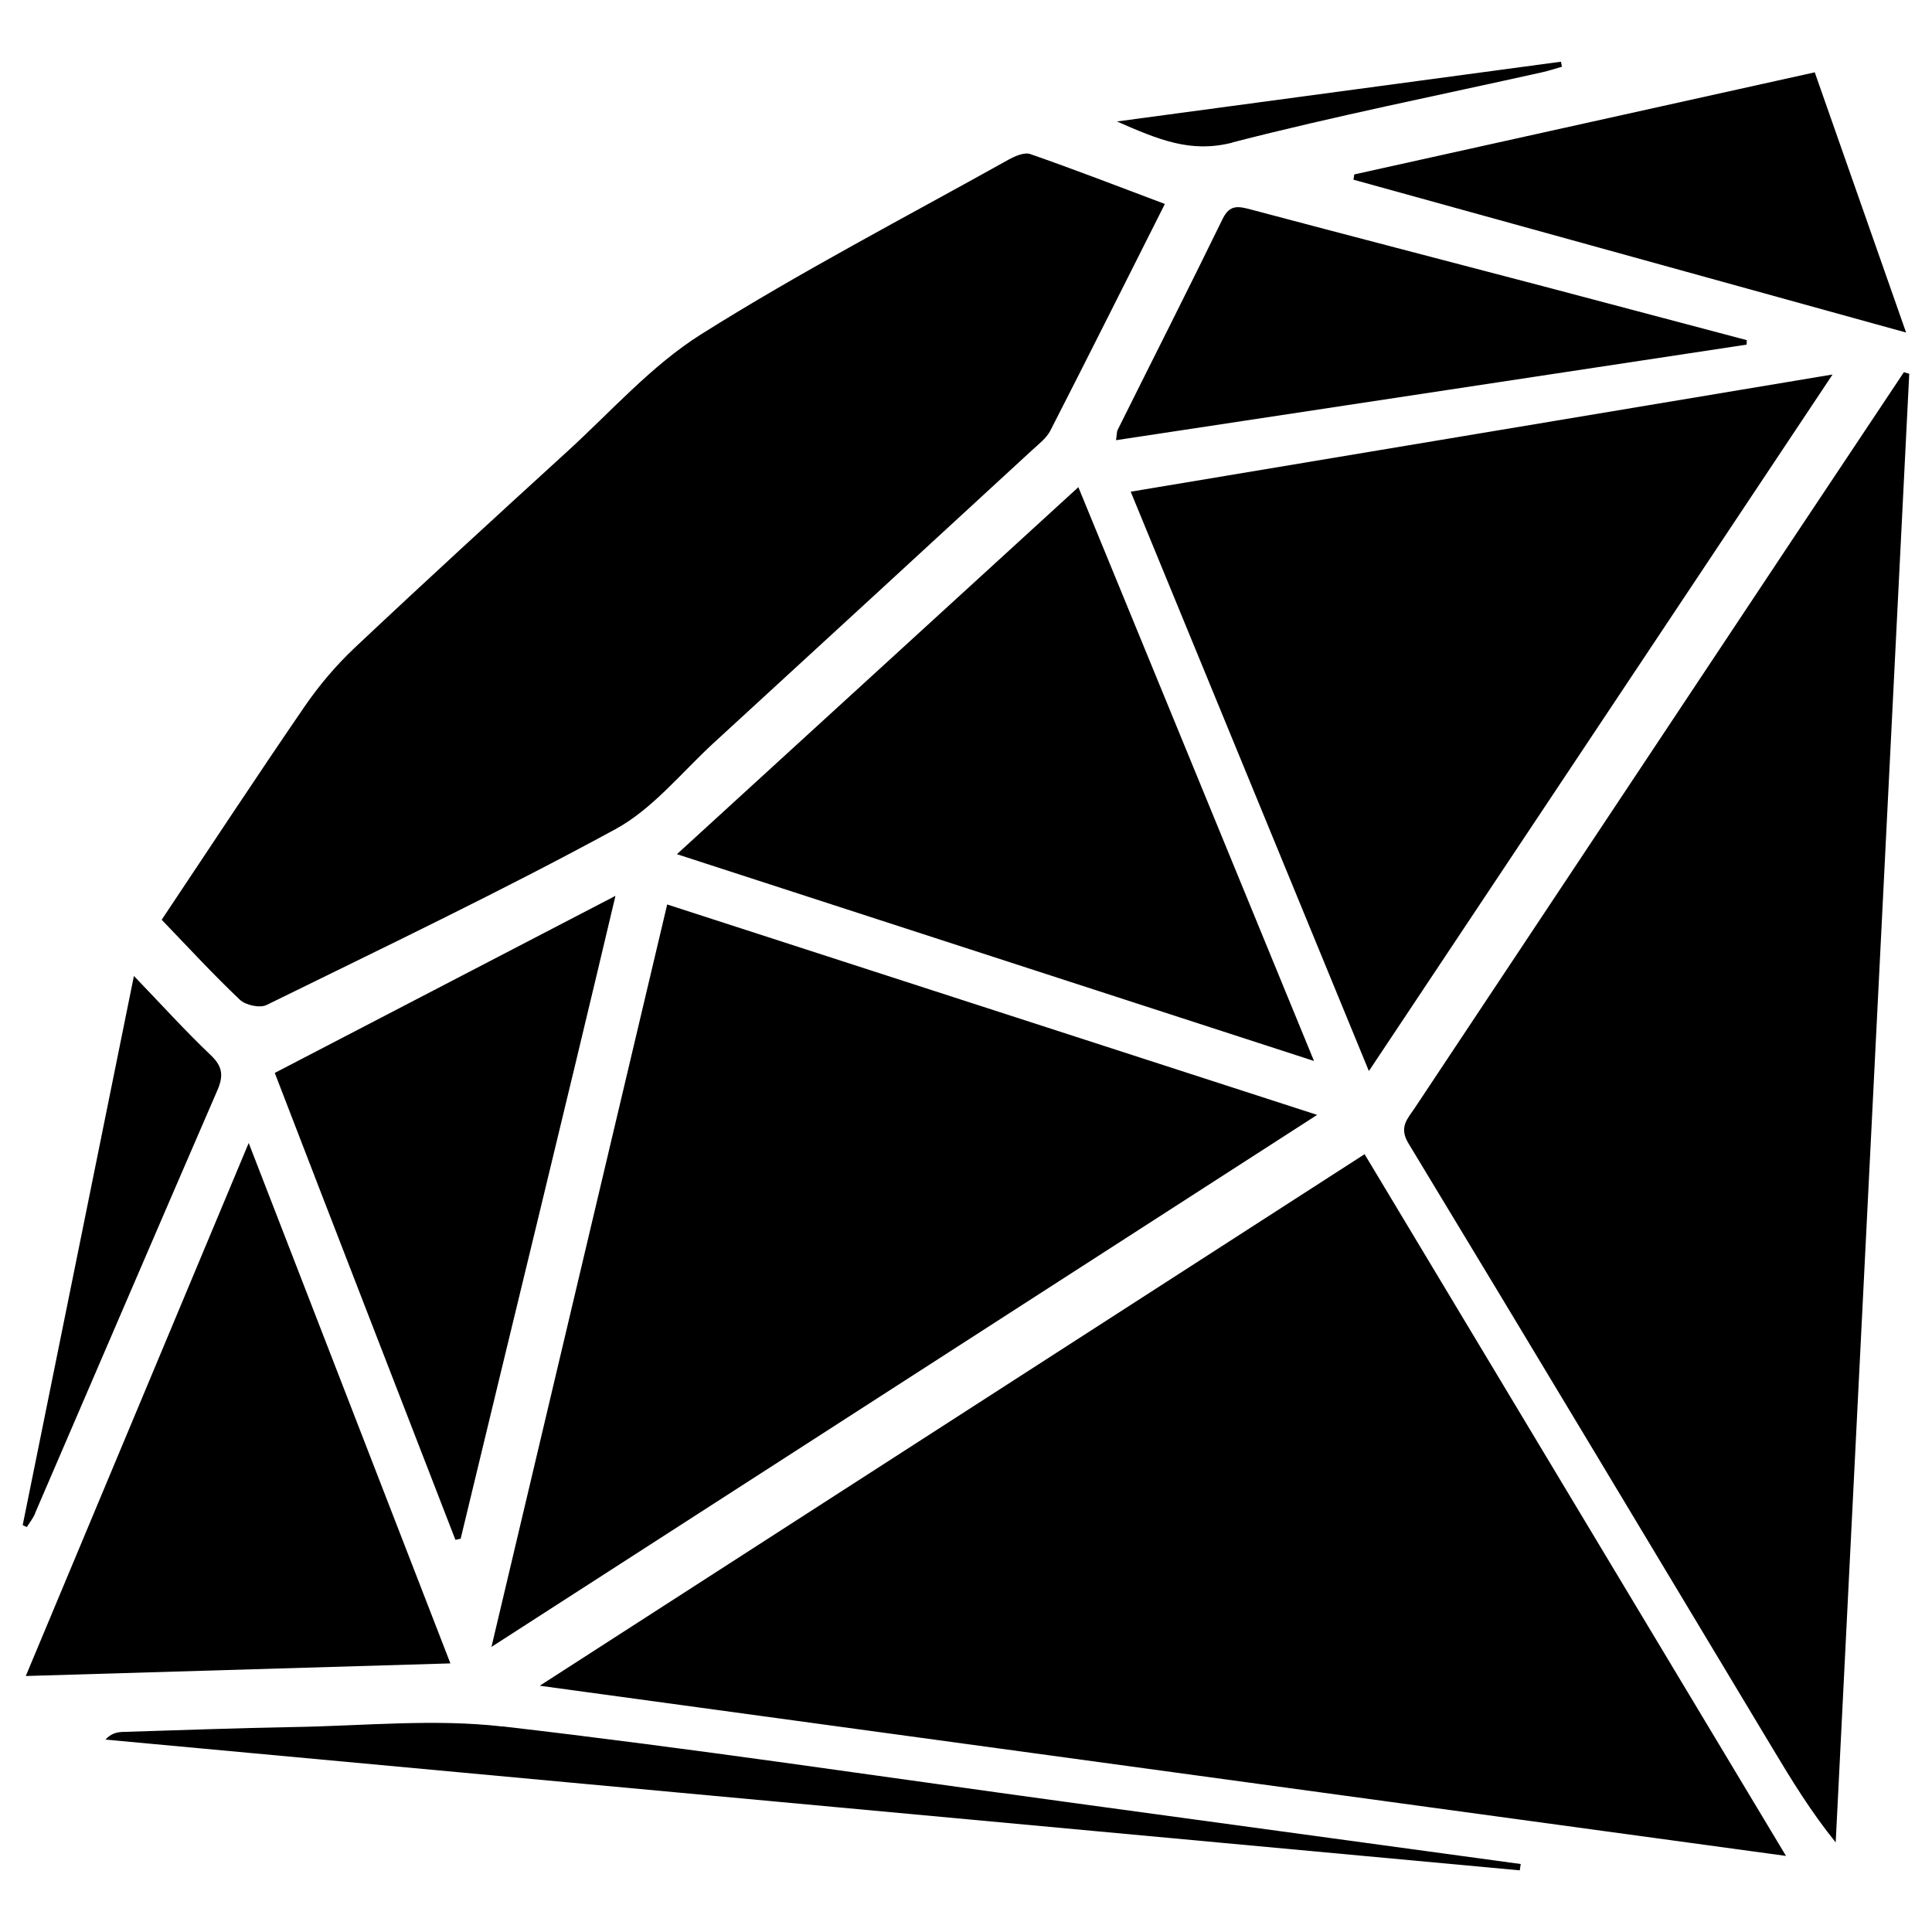
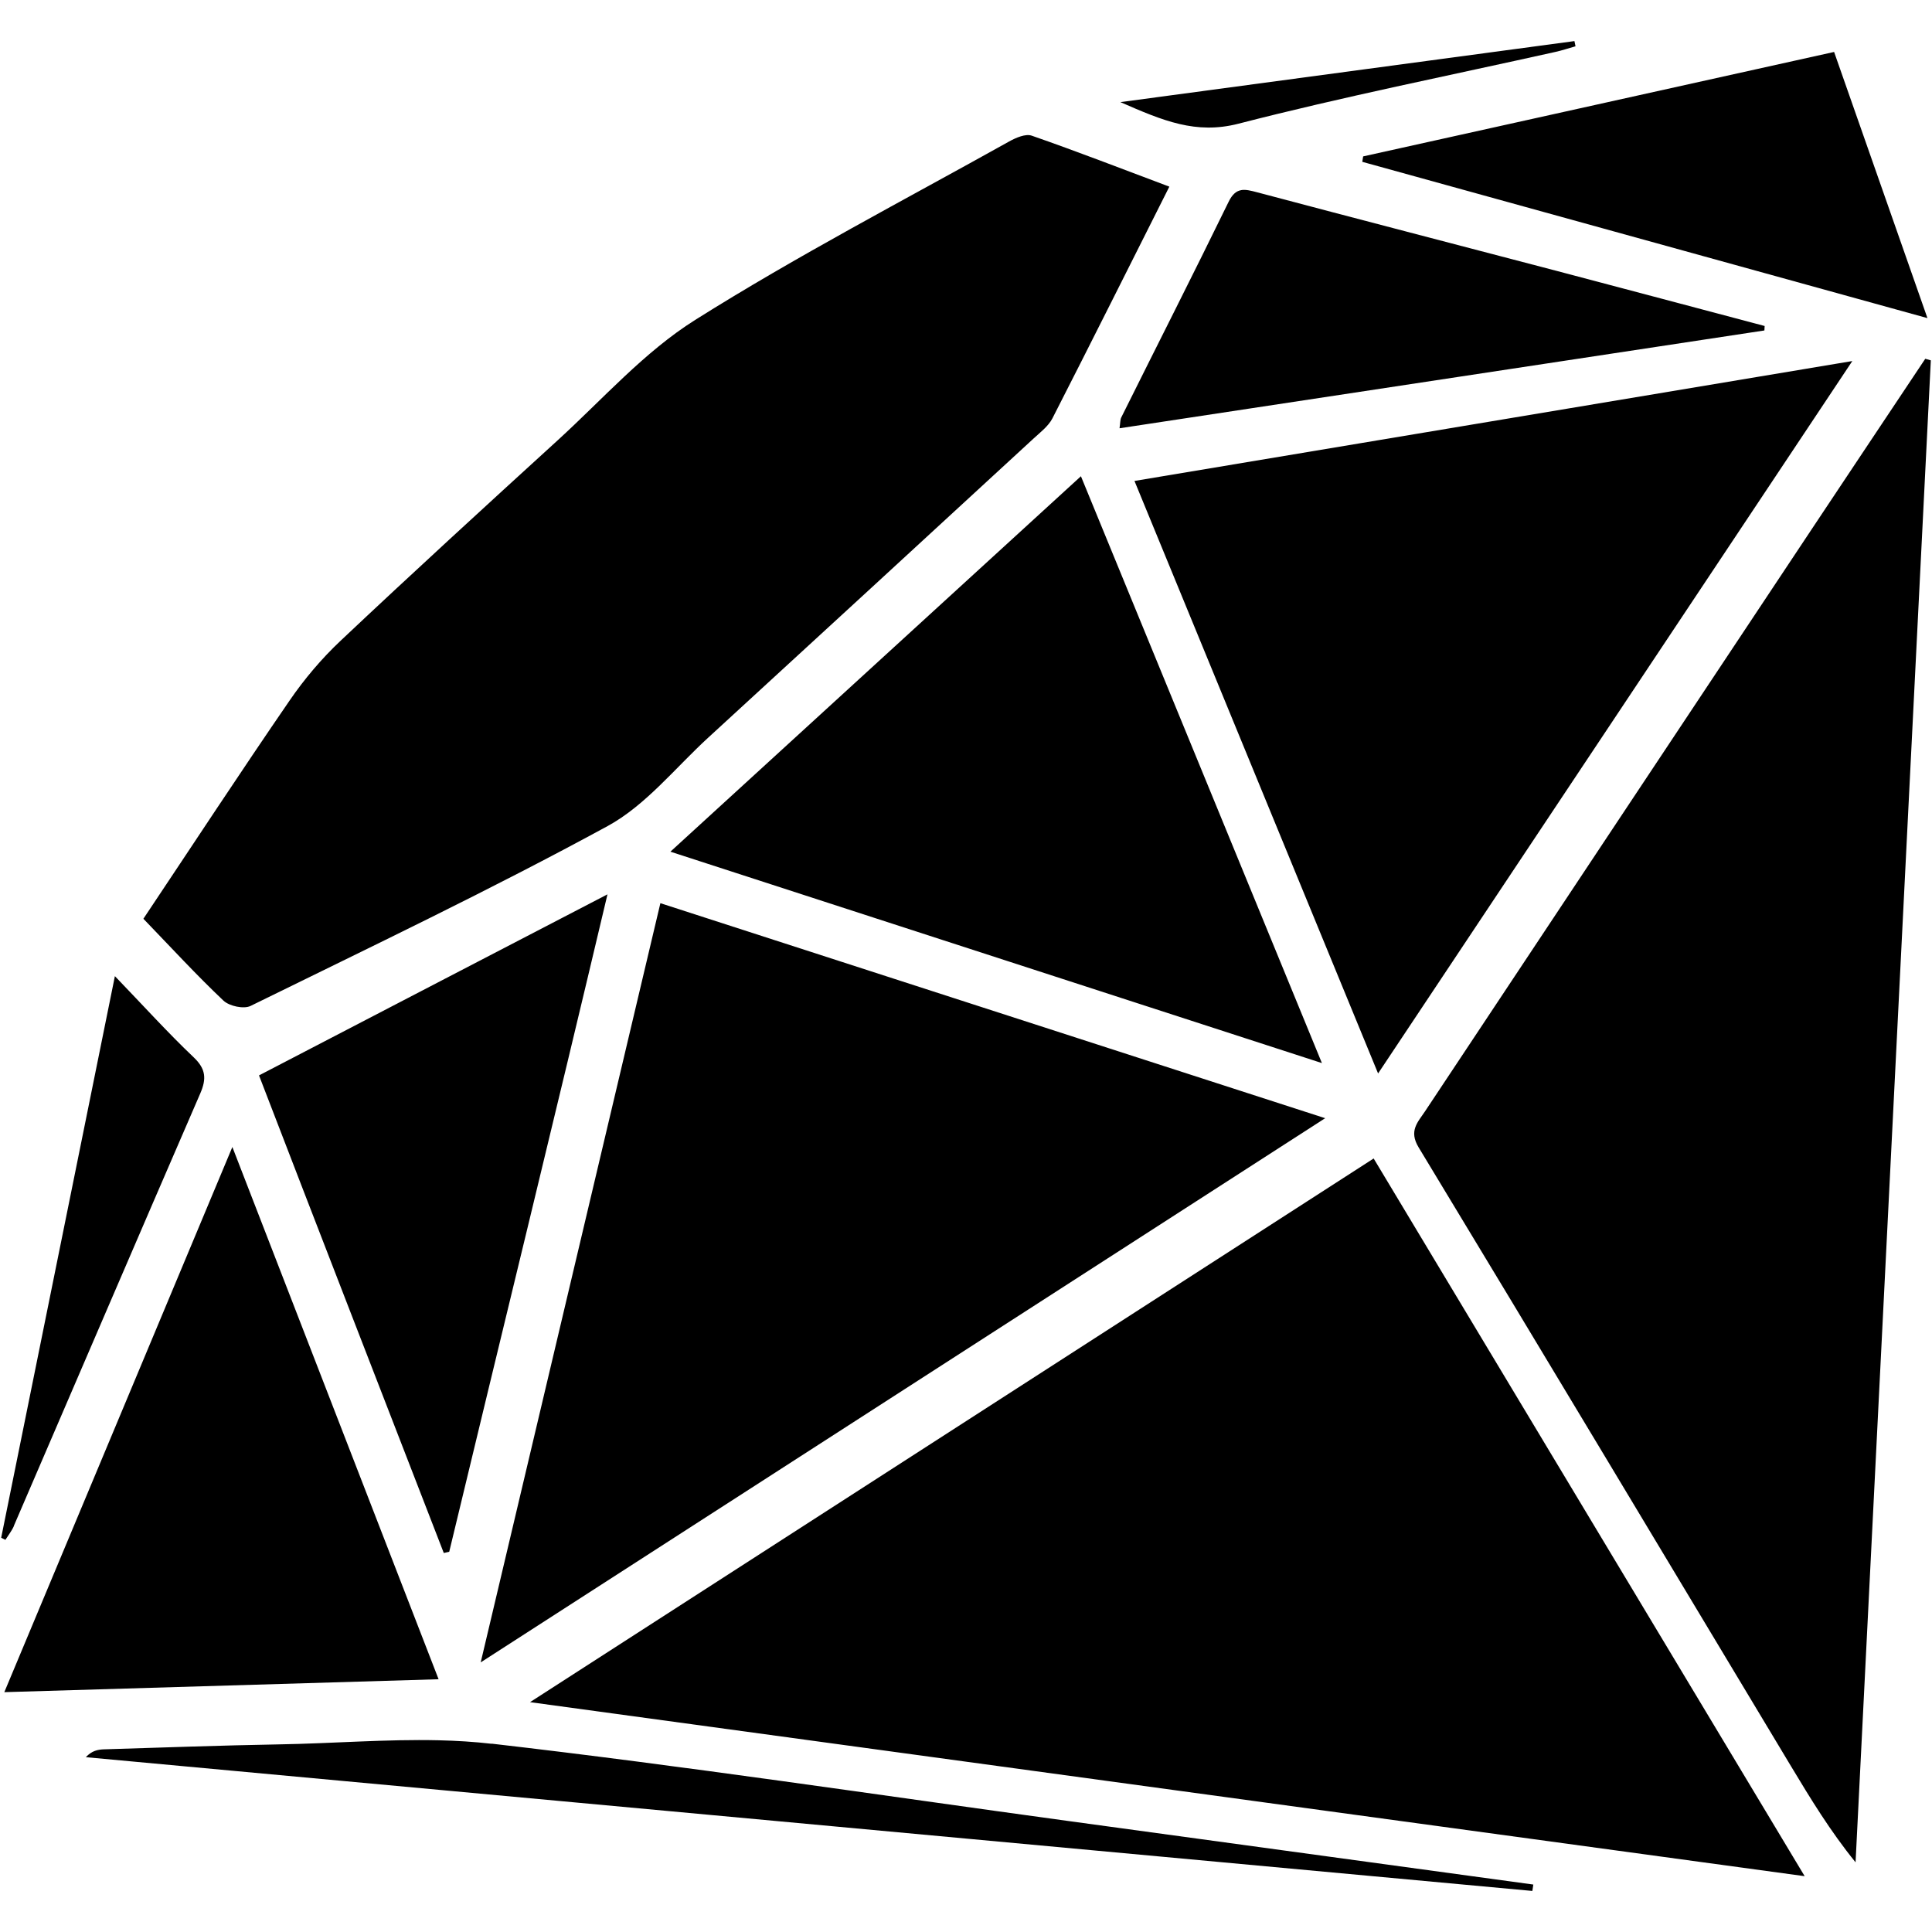
- <svg xmlns="http://www.w3.org/2000/svg" version="1.1" width="32" height="32" viewBox="0 0 32 32" id="svg42">
+ <svg xmlns="http://www.w3.org/2000/svg" version="1.1" width="64" height="64" viewBox="0 0 64 64" id="svg42">
  <defs id="defs48" />
-   <path d="m 8.939,27.921 c 6.918,0.944 13.713,1.872 20.643,2.819 -2.361,-3.931 -4.661,-7.761 -6.98,-11.623 -4.543,2.928 -9.043,5.827 -13.662,8.804 z M 31.535,6.164 c -0.61,0.916 -1.221,1.831 -1.83,2.747 -2.092,3.147 -4.183,6.294 -6.273,9.442 -0.117,0.176 -0.267,0.315 -0.104,0.584 2.019,3.334 4.022,6.678 6.03,10.019 0.317,0.528 0.637,1.053 1.047,1.56 0.405,-8.108 0.812,-16.217 1.218,-24.325 -0.03,-0.009 -0.06,-0.018 -0.089,-0.026 z M 3.973,16.559 c 0.095,0.09 0.33,0.141 0.44,0.088 1.937,-0.952 3.886,-1.882 5.78,-2.913 0.618,-0.336 1.093,-0.937 1.625,-1.426 1.762,-1.616 3.522,-3.236 5.281,-4.856 0.108,-0.099 0.235,-0.196 0.299,-0.321 0.632,-1.235 1.252,-2.476 1.896,-3.753 -0.767,-0.288 -1.493,-0.57 -2.229,-0.826 -0.099,-0.035 -0.257,0.035 -0.365,0.095 C 14.997,3.598 13.263,4.499 11.614,5.536 10.789,6.055 10.117,6.821 9.387,7.486 8.209,8.561 7.033,9.638 5.873,10.731 5.565,11.022 5.285,11.352 5.045,11.702 4.252,12.858 3.482,14.03 2.678,15.234 3.127,15.701 3.537,16.146 3.974,16.56 Z M 11.051,14.98 C 10.088,19.05 9.129,23.098 8.14,27.278 12.78,24.288 17.314,21.367 21.816,18.466 18.233,17.306 14.661,16.149 11.051,14.981 Z M 30.352,6.203 c -3.921,0.655 -7.748,1.295 -11.624,1.941 1.32,3.212 2.614,6.358 3.945,9.596 2.575,-3.868 5.098,-7.659 7.68,-11.537 z M 11.212,14.148 c 3.531,1.147 6.991,2.27 10.552,3.425 C 20.442,14.351 19.165,11.242 17.861,8.069 15.64,10.099 13.454,12.098 11.212,14.148 Z M 4.119,18.932 C 2.867,21.925 1.658,24.816 0.427,27.76 2.793,27.689 5.088,27.622 7.46,27.551 6.345,24.677 5.253,21.859 4.119,18.931 Z m 3.423,6.573 c 0.029,-0.006 0.058,-0.013 0.088,-0.019 0.844,-3.511 1.701,-6.999 2.564,-10.648 -1.924,1 -3.758,1.953 -5.643,2.933 0.962,2.5 1.987,5.137 2.992,7.733 z M 28.933,5.634 C 27.81,5.337 26.686,5.039 25.563,4.742 23.948,4.318 22.332,3.899 20.718,3.47 20.516,3.417 20.37,3.381 20.251,3.625 c -0.57,1.169 -1.159,2.329 -1.738,3.493 -0.018,0.036 -0.014,0.082 -0.028,0.173 3.498,-0.53 6.972,-1.056 10.445,-1.583 0.001,-0.024 0.001,-0.049 0.002,-0.073 z M 22.417,2.976 c 3.016,0.835 6.032,1.669 9.154,2.532 -0.525,-1.496 -1.012,-2.883 -1.513,-4.31 -2.564,0.569 -5.095,1.13 -7.627,1.691 -0.004,0.029 -0.009,0.057 -0.013,0.086 z M 8.319,28.596 c -1.134,-0.13 -2.298,-0.01 -3.448,0.009 -0.945,0.017 -1.889,0.052 -2.833,0.081 -0.098,0.003 -0.195,0.022 -0.292,0.127 7.809,0.722 15.618,1.444 23.426,2.166 0.006,-0.035 0.01,-0.07 0.016,-0.105 C 22.685,30.533 20.182,30.191 17.679,29.849 14.56,29.423 11.446,28.955 8.319,28.594 Z M 0.58,25.066 C 1.587,22.731 2.588,20.394 3.599,18.062 3.701,17.828 3.693,17.669 3.495,17.481 3.072,17.079 2.68,16.645 2.218,16.165 c -0.624,3.083 -1.233,6.089 -1.842,9.096 0.022,0.01 0.046,0.021 0.068,0.032 0.047,-0.075 0.104,-0.146 0.138,-0.226 z M 20.413,2.359 c 1.696,-0.437 3.419,-0.78 5.13,-1.162 0.11,-0.024 0.219,-0.061 0.328,-0.092 -0.006,-0.028 -0.011,-0.056 -0.017,-0.083 -2.41,0.324 -4.821,0.649 -7.354,0.99 0.69,0.302 1.222,0.527 1.912,0.35 z" id="path44" style="fill:#000000" />
+   <path style="fill:#000000;fill-opacity:1;stroke-width:2.046" d="M 52.155,1.361 C 47.226,2.024 42.294,2.686 37.114,3.383 c 1.412,0.617 2.499,1.077 3.911,0.715 3.47,-0.895 6.995,-1.596 10.495,-2.377 0.225,-0.05 0.448,-0.124 0.671,-0.188 -0.011,-0.057 -0.025,-0.115 -0.036,-0.172 z m 8.602,0.36 c -5.244,1.164 -10.421,2.312 -15.601,3.46 -0.009,0.059 -0.019,0.117 -0.028,0.176 v 0.004 C 51.296,7.068 57.464,8.771 63.849,10.538 62.774,7.478 61.782,4.64 60.757,1.721 Z M 34.177,4.494 c -0.203,-0.071 -0.526,0.069 -0.747,0.192 -3.484,1.945 -7.031,3.791 -10.403,5.913 -1.687,1.061 -3.061,2.625 -4.554,3.987 -2.409,2.197 -4.815,4.4 -7.187,6.636 -0.631,0.594 -1.204,1.271 -1.694,1.986 -1.624,2.364 -3.196,4.763 -4.842,7.227 0.919,0.953 1.759,1.867 2.653,2.713 0.196,0.183 0.671,0.284 0.895,0.176 3.962,-1.947 7.952,-3.848 11.826,-5.957 1.264,-0.688 2.236,-1.921 3.324,-2.92 3.605,-3.306 7.205,-6.619 10.803,-9.932 0.221,-0.203 0.479,-0.4 0.611,-0.655 C 36.154,11.333 37.42,8.795 38.736,6.183 37.167,5.594 35.682,5.017 34.177,4.494 Z m 6.932,1.806 c -0.157,0.03 -0.29,0.138 -0.411,0.388 -1.166,2.391 -2.372,4.762 -3.556,7.143 -0.036,0.073 -0.029,0.171 -0.056,0.356 7.154,-1.084 14.258,-2.163 21.362,-3.24 0.003,-0.05 0.006,-0.098 0.008,-0.148 C 56.158,10.19 53.858,9.578 51.56,8.972 48.256,8.105 44.95,7.248 41.648,6.371 41.442,6.317 41.265,6.269 41.109,6.299 Z M 63.777,11.885 c -1.247,1.873 -2.499,3.744 -3.743,5.617 -4.279,6.437 -8.554,12.873 -12.828,19.312 -0.239,0.36 -0.546,0.644 -0.212,1.195 4.13,6.82 8.225,13.662 12.333,20.495 0.649,1.079 1.301,2.152 2.141,3.188 0.829,-16.586 1.662,-33.17 2.493,-49.755 -0.061,-0.018 -0.125,-0.036 -0.184,-0.052 z m -2.421,0.076 c -8.02,1.339 -15.846,2.648 -23.775,3.971 2.701,6.569 5.347,13.007 8.07,19.628 5.267,-7.913 10.428,-15.666 15.709,-23.599 z m -25.549,3.815 c -4.543,4.153 -9.014,8.245 -13.599,12.437 7.223,2.345 14.298,4.64 21.582,7.003 C 41.085,28.626 38.474,22.268 35.807,15.776 Z M 20.122,29.627 c -3.935,2.045 -7.687,3.991 -11.542,5.997 1.967,5.114 4.064,10.511 6.121,15.821 0.059,-0.011 0.118,-0.029 0.18,-0.04 1.726,-7.182 3.477,-14.313 5.242,-21.777 z m 1.754,0.292 C 19.907,38.242 17.948,46.519 15.924,55.068 25.414,48.952 34.687,42.976 43.898,37.042 36.568,34.669 29.261,32.307 21.876,29.919 Z M 3.806,32.336 c -1.277,6.307 -2.522,12.455 -3.767,18.605 0.046,0.021 0.094,0.045 0.14,0.068 0.096,-0.153 0.213,-0.299 0.284,-0.463 h -0.004 C 2.517,45.771 4.567,40.989 6.635,36.219 6.842,35.741 6.824,35.413 6.419,35.028 5.554,34.206 4.751,33.317 3.806,32.336 Z m 3.891,5.661 C 5.136,44.12 2.661,50.034 0.143,56.055 4.984,55.911 9.677,55.771 14.529,55.627 12.25,49.748 10.018,43.985 7.698,37.997 Z M 45.504,38.376 C 36.211,44.365 27.005,50.298 17.558,56.386 31.709,58.317 45.608,60.216 59.782,62.151 54.953,54.111 50.247,46.275 45.504,38.376 Z M 14.537,57.649 c -1.758,-0.041 -3.537,0.107 -5.302,0.136 -1.933,0.034 -3.862,0.105 -5.793,0.164 -0.2,0.007 -0.401,0.046 -0.599,0.26 15.973,1.478 31.947,2.953 47.918,4.431 0.011,-0.071 0.021,-0.141 0.032,-0.212 C 45.672,61.728 40.553,61.029 35.432,60.329 29.052,59.457 22.683,58.498 16.287,57.761 v 0.004 c -0.58,-0.067 -1.164,-0.102 -1.75,-0.116 z" id="path4157" />
</svg>
